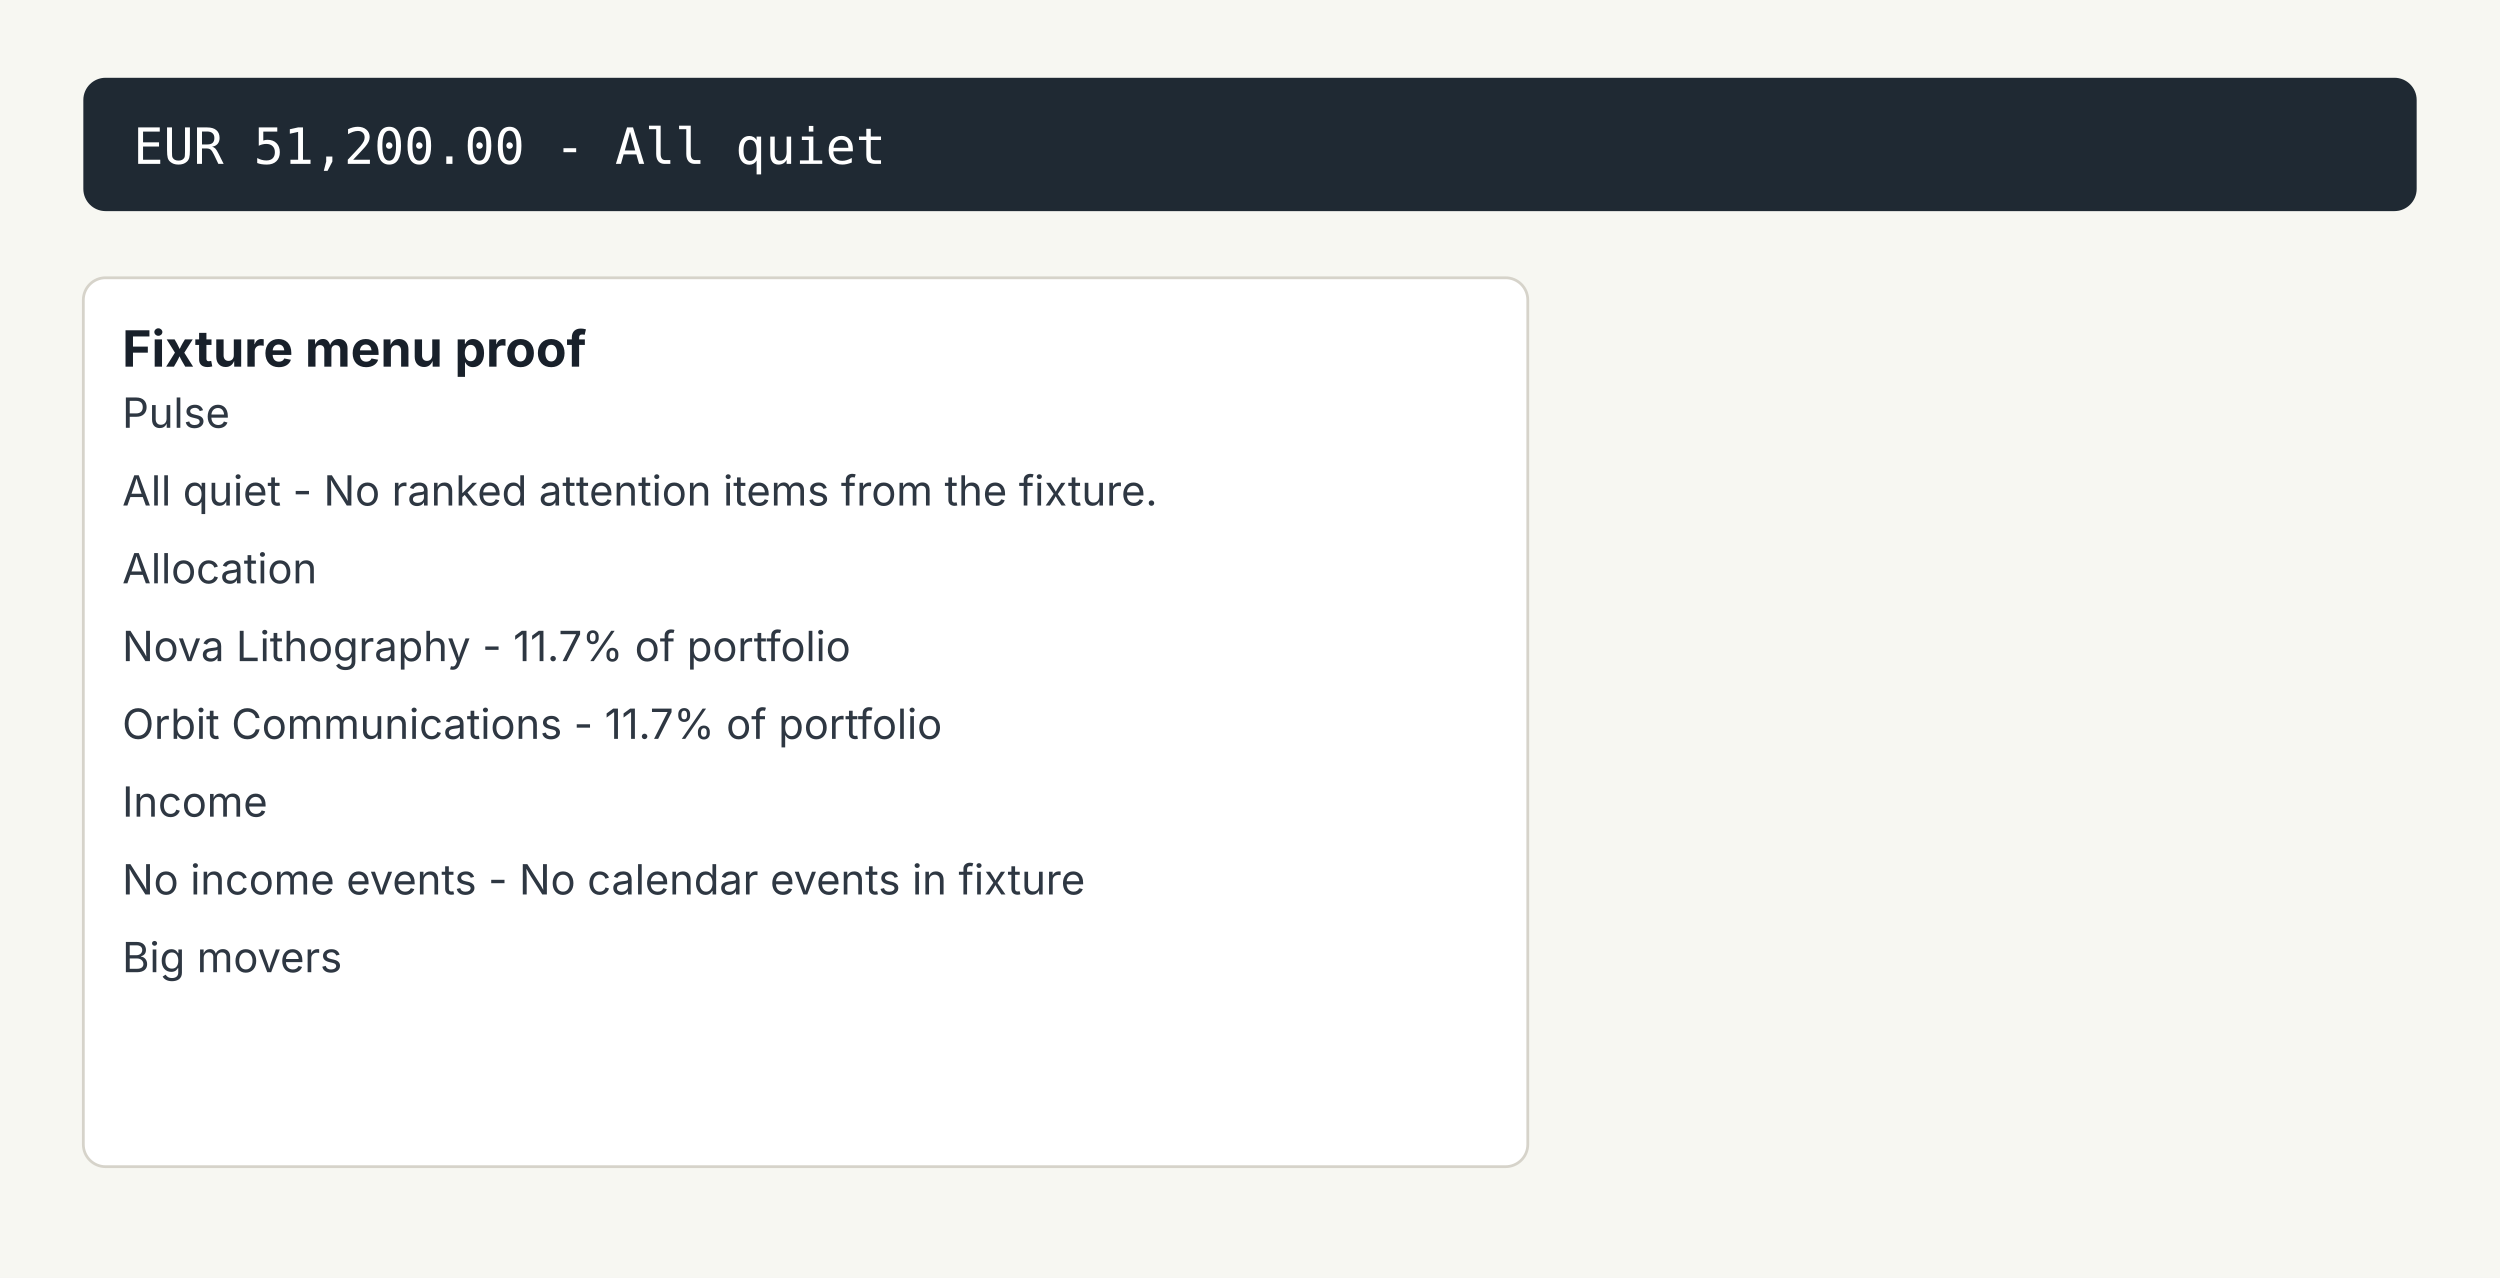
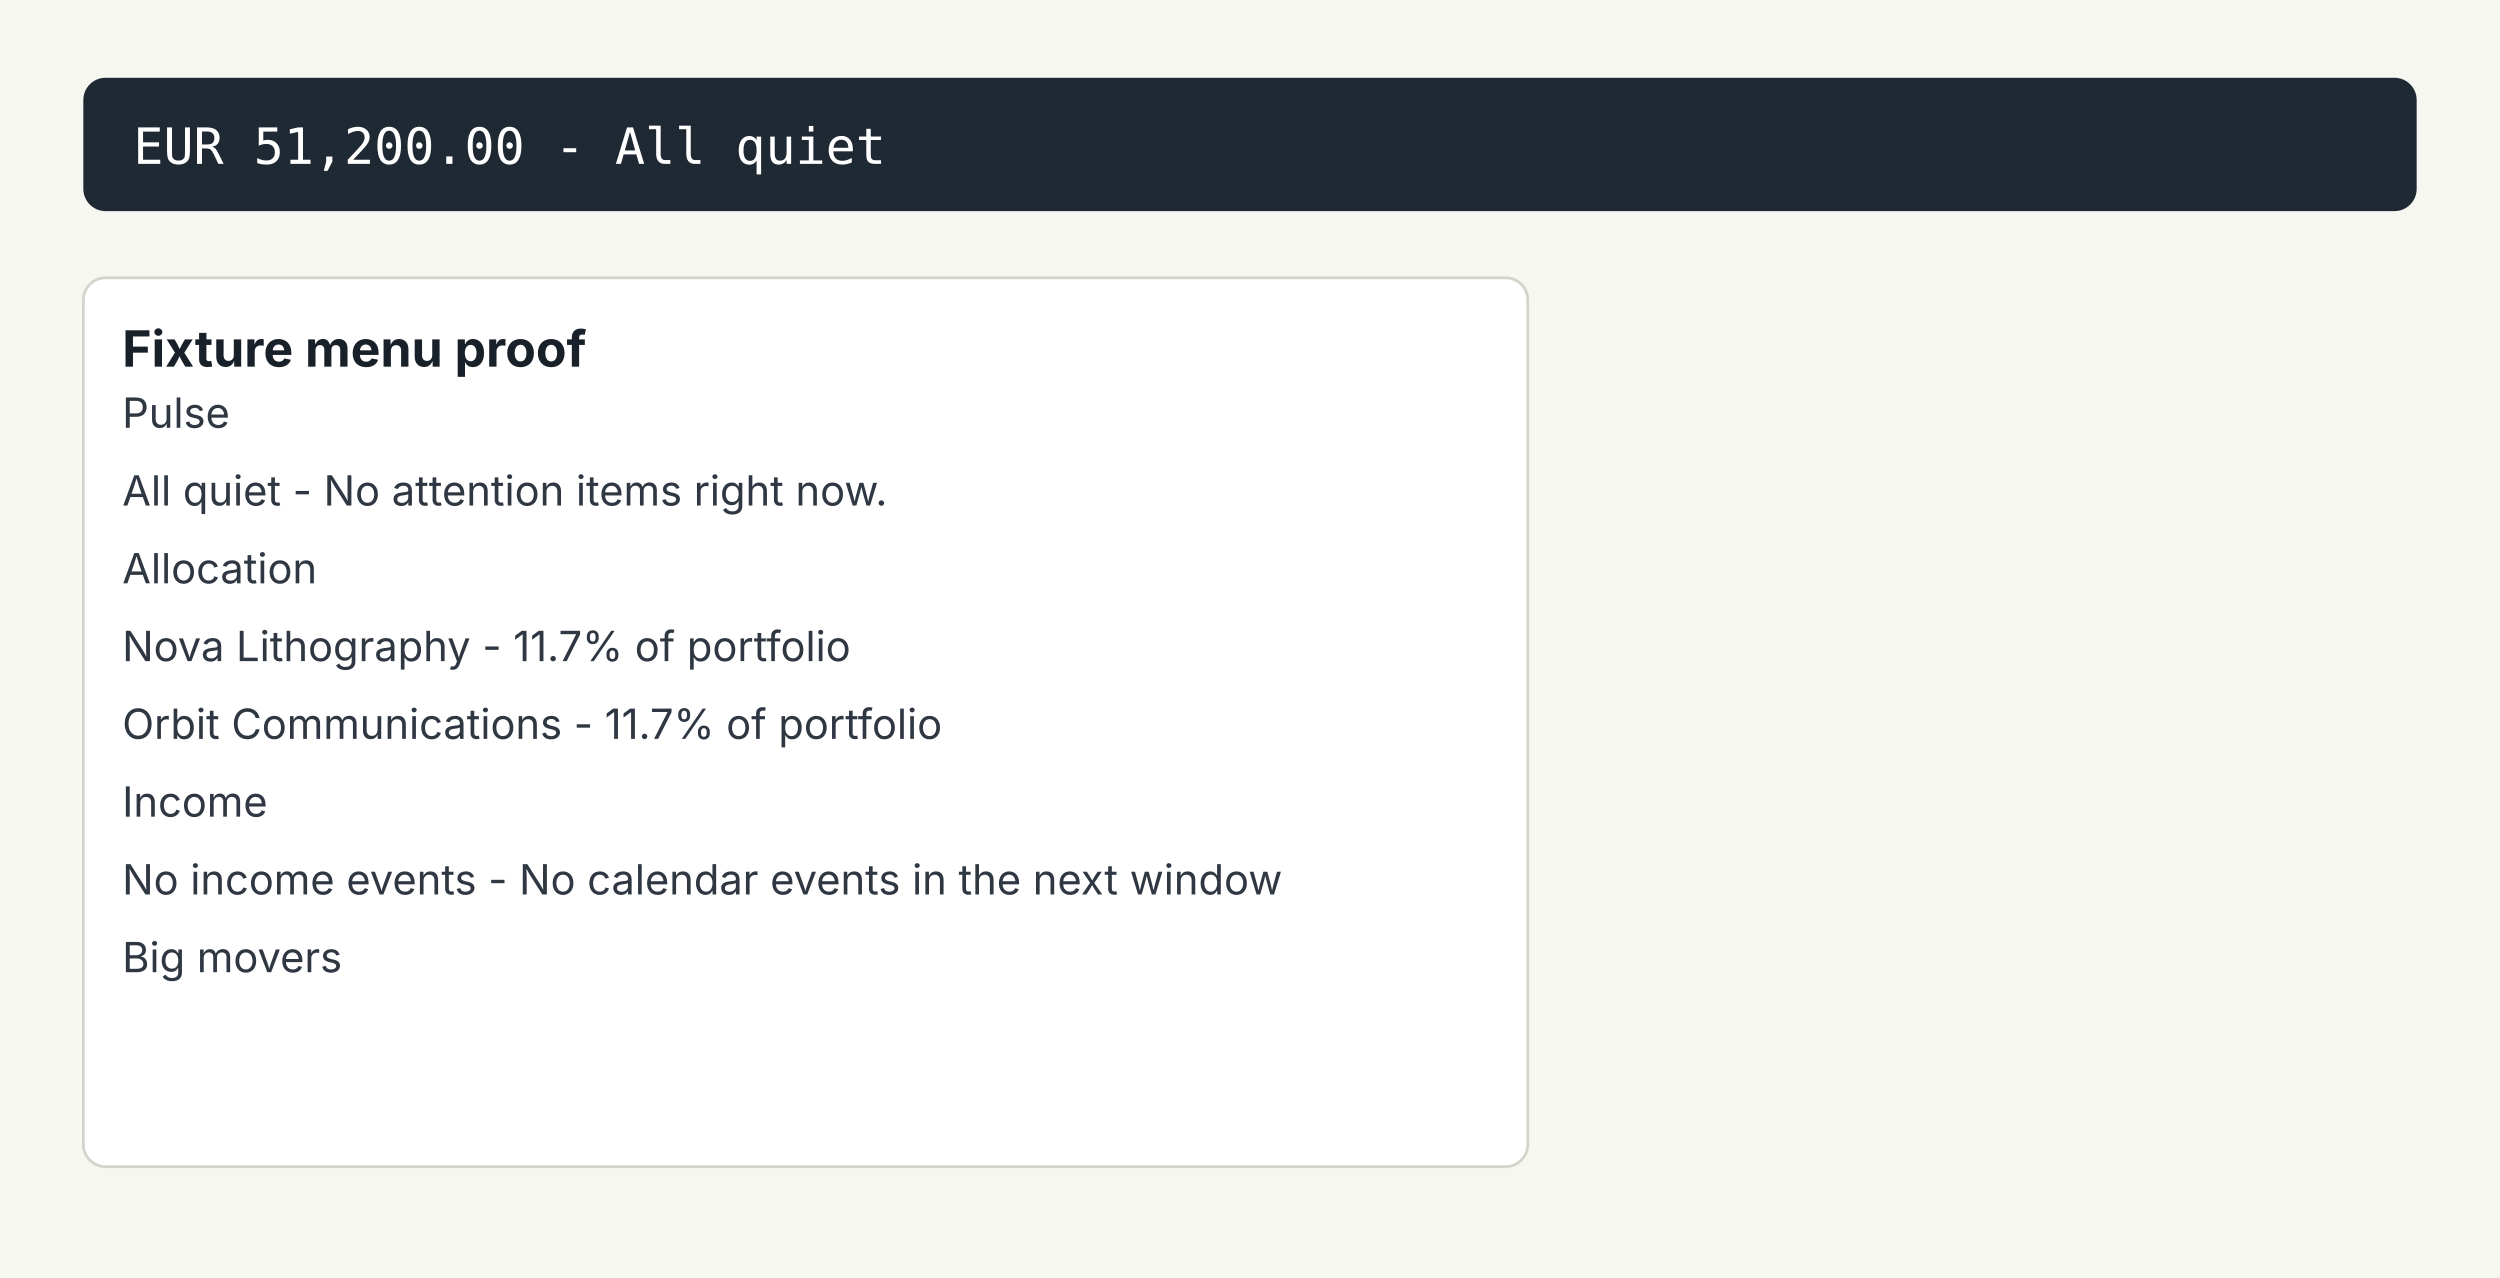
<svg xmlns="http://www.w3.org/2000/svg" width="900" height="460" viewBox="0 0 900 460">
  <rect width="900" height="460" fill="#f7f7f2" />
  <rect x="30" y="28" width="840" height="48" rx="8" fill="#1f2933" />
  <text x="48" y="59" fill="#ffffff" font-family="Menlo, monospace" font-size="18">EUR 51,200.00 - All quiet</text>
  <rect x="30" y="100" width="520" height="320" rx="8" fill="#ffffff" stroke="#d6d3ca" />
  <text x="44" y="132" class="heading">Fixture menu proof</text>
  <text x="44" y="154" class="row">Pulse</text>
-   <text x="44" y="182" class="row">All quiet - No ranked attention items from the fixture.</text>
+   <text x="44" y="182" class="row">All quiet - No attention items right now.</text>
  <text x="44" y="210" class="row">Allocation</text>
  <text x="44" y="238" class="row">Nova Lithography - 11.7% of portfolio</text>
  <text x="44" y="266" class="row">Orbit Communications - 11.7% of portfolio</text>
  <text x="44" y="294" class="row">Income</text>
-   <text x="44" y="322" class="row">No income events - No calendar events in fixture</text>
+   <text x="44" y="322" class="row">No income events - No calendar events in the next window</text>
  <text x="44" y="350" class="row">Big movers</text>
  <style>
    .heading { font: 700 18px -apple-system, BlinkMacSystemFont, sans-serif; fill: #18202a; }
    .row { font: 15px -apple-system, BlinkMacSystemFont, sans-serif; fill: #2e3742; }
  </style>
</svg>
